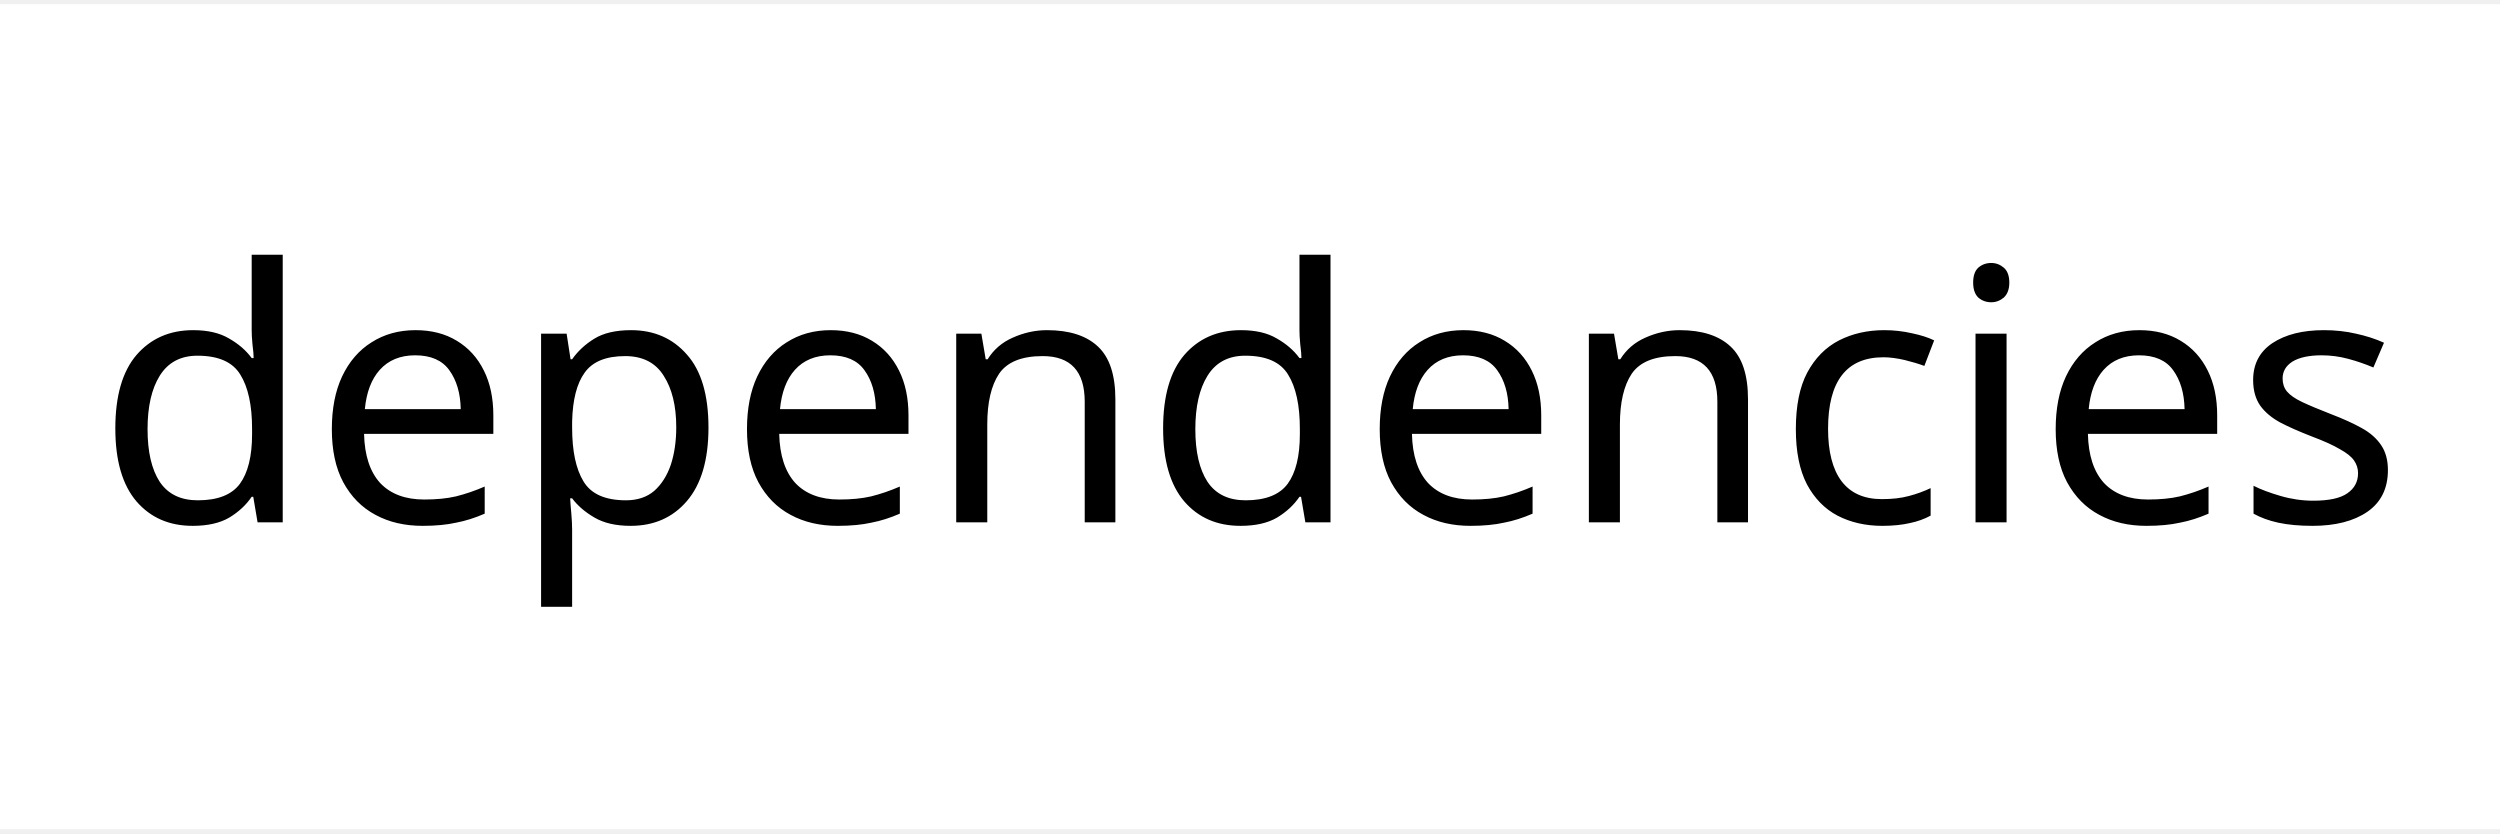
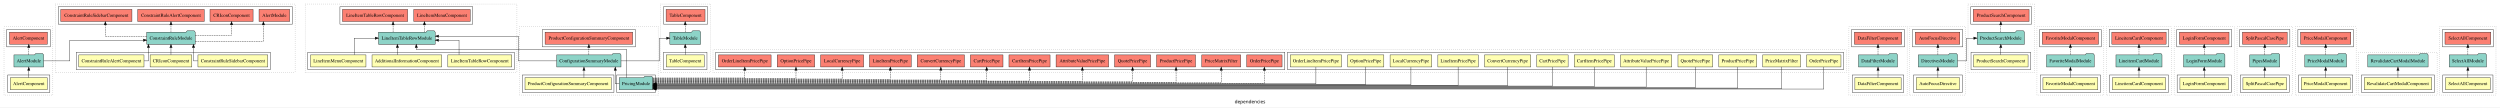
- <svg xmlns="http://www.w3.org/2000/svg" width="99pt" height="33pt" viewBox="0.00 0.00 99.41 32.80">
-   <g id="graph0" class="graph" transform="scale(1 1) rotate(0) translate(4 28.8)">
-     <polygon fill="white" stroke="transparent" points="-4,4 -4,-28.8 95.41,-28.8 95.41,4 -4,4" />
-     <text text-anchor="middle" x="45.7" y="-8.2" font-family="sans-serif" font-size="14.00">dependencies</text>
+ <svg xmlns="http://www.w3.org/2000/svg" width="7472pt" height="321pt" viewBox="0.00 0.00 7472.00 320.80">
+   <g id="graph0" class="graph" transform="scale(1 1) rotate(0) translate(4 316.8)">
+     <polygon fill="white" stroke="transparent" points="-4,4 -4,-316.8 7468,-316.8 7468,4 -4,4" />
+     <text text-anchor="middle" x="3732" y="-8.2" font-family="sans-serif" font-size="14.00">dependencies</text>
+     <g id="clust1" class="cluster">
+       <polygon fill="none" stroke="black" stroke-dasharray="1,5" points="8,-32.8 8,-236.8 154,-236.8 154,-32.8 8,-32.8" />
+     </g>
+     <g id="clust2" class="cluster">
+       <polygon fill="none" stroke="black" points="19,-40.8 19,-92.8 145,-92.8 145,-40.8 19,-40.8" />
+     </g>
+     <g id="clust5" class="cluster">
+       <polygon fill="none" stroke="black" points="16,-176.8 16,-228.8 146,-228.8 146,-176.8 16,-176.8" />
+     </g>
+     <g id="clust8" class="cluster">
+       <polygon fill="none" stroke="black" stroke-dasharray="1,5" points="1549,-32.8 1549,-236.8 1963,-236.8 1963,-32.8 1549,-32.8" />
+     </g>
+     <g id="clust9" class="cluster">
+       <polygon fill="none" stroke="black" points="1557,-40.8 1557,-92.8 1831,-92.8 1831,-40.8 1557,-40.8" />
+     </g>
+     <g id="clust11" class="cluster">
+       <polygon fill="none" stroke="black" points="1839,-40.8 1839,-92.8 1955,-92.8 1955,-40.8 1839,-40.8" />
+     </g>
+     <g id="clust12" class="cluster">
+       <polygon fill="none" stroke="black" points="1617,-176.8 1617,-228.8 1895,-228.8 1895,-176.8 1617,-176.8" />
+     </g>
+     <g id="clust15" class="cluster">
+       <polygon fill="none" stroke="black" stroke-dasharray="1,5" points="162,-100.8 162,-304.8 878,-304.8 878,-100.8 162,-100.8" />
+     </g>
+     <g id="clust16" class="cluster">
+       <polygon fill="none" stroke="black" points="224,-108.8 224,-160.8 804,-160.8 804,-108.8 224,-108.8" />
+     </g>
+     <g id="clust21" class="cluster">
+       <polygon fill="none" stroke="black" points="170,-244.8 170,-296.8 870,-296.8 870,-244.8 170,-244.8" />
+     </g>
+     <g id="clust24" class="cluster">
+       <polygon fill="none" stroke="black" stroke-dasharray="1,5" points="5522,-32.8 5522,-236.8 5696,-236.8 5696,-32.8 5522,-32.8" />
+     </g>
+     <g id="clust25" class="cluster">
+       <polygon fill="none" stroke="black" points="5532,-40.8 5532,-92.8 5686,-92.8 5686,-40.8 5532,-40.8" />
+     </g>
+     <g id="clust28" class="cluster">
+       <polygon fill="none" stroke="black" points="5530,-176.8 5530,-228.8 5688,-228.8 5688,-176.8 5530,-176.8" />
+     </g>
+     <g id="clust31" class="cluster">
+       <polygon fill="none" stroke="black" stroke-dasharray="1,5" points="5704,-32.8 5704,-236.8 5870,-236.8 5870,-32.8 5704,-32.8" />
+     </g>
+     <g id="clust32" class="cluster">
+       <polygon fill="none" stroke="black" points="5715,-40.8 5715,-92.8 5861,-92.8 5861,-40.8 5715,-40.8" />
+     </g>
+     <g id="clust35" class="cluster">
+       <polygon fill="none" stroke="black" points="5712,-176.8 5712,-228.8 5862,-228.8 5862,-176.8 5712,-176.8" />
+     </g>
+     <g id="clust38" class="cluster">
+       <polygon fill="none" stroke="black" stroke-dasharray="1,5" points="6084,-32.8 6084,-236.8 6284,-236.8 6284,-32.8 6084,-32.8" />
+     </g>
+     <g id="clust39" class="cluster">
+       <polygon fill="none" stroke="black" points="6094,-40.8 6094,-92.8 6274,-92.8 6274,-40.8 6094,-40.8" />
+     </g>
+     <g id="clust42" class="cluster">
+       <polygon fill="none" stroke="black" points="6092,-176.8 6092,-228.8 6276,-228.8 6276,-176.8 6092,-176.8" />
+     </g>
+     <g id="clust45" class="cluster">
+       <polygon fill="none" stroke="black" stroke-dasharray="1,5" points="6292,-32.8 6292,-236.8 6486,-236.8 6486,-32.8 6292,-32.8" />
+     </g>
+     <g id="clust46" class="cluster">
+       <polygon fill="none" stroke="black" points="6301,-40.8 6301,-92.8 6477,-92.8 6477,-40.8 6301,-40.8" />
+     </g>
+     <g id="clust49" class="cluster">
+       <polygon fill="none" stroke="black" points="6300,-176.8 6300,-228.8 6478,-228.8 6478,-176.8 6300,-176.8" />
+     </g>
+     <g id="clust52" class="cluster">
+       <polygon fill="none" stroke="black" stroke-dasharray="1,5" points="908,-100.8 908,-304.8 1541,-304.8 1541,-100.8 908,-100.8" />
+     </g>
+     <g id="clust53" class="cluster">
+       <polygon fill="none" stroke="black" points="916,-108.8 916,-160.8 1533,-160.8 1533,-108.8 916,-108.8" />
+     </g>
+     <g id="clust58" class="cluster">
+       <polygon fill="none" stroke="black" points="1012,-244.8 1012,-296.8 1409,-296.8 1409,-244.8 1012,-244.8" />
+     </g>
+     <g id="clust61" class="cluster">
+       <polygon fill="none" stroke="black" stroke-dasharray="1,5" points="6494,-32.8 6494,-236.8 6674,-236.8 6674,-32.8 6494,-32.8" />
+     </g>
+     <g id="clust62" class="cluster">
+       <polygon fill="none" stroke="black" points="6503,-40.8 6503,-92.8 6665,-92.8 6665,-40.8 6503,-40.8" />
+     </g>
+     <g id="clust65" class="cluster">
+       <polygon fill="none" stroke="black" points="6502,-176.8 6502,-228.8 6666,-228.8 6666,-176.8 6502,-176.8" />
+     </g>
+     <g id="clust68" class="cluster">
+       <polygon fill="none" stroke="black" stroke-dasharray="1,5" points="6682,-32.8 6682,-236.8 6848,-236.8 6848,-32.8 6682,-32.8" />
+     </g>
+     <g id="clust69" class="cluster">
+       <polygon fill="none" stroke="black" points="6692,-40.8 6692,-92.8 6838,-92.8 6838,-40.8 6692,-40.8" />
+     </g>
+     <g id="clust72" class="cluster">
+       <polygon fill="none" stroke="black" points="6690,-176.8 6690,-228.8 6840,-228.8 6840,-176.8 6690,-176.8" />
+     </g>
+     <g id="clust75" class="cluster">
+       <polygon fill="none" stroke="black" stroke-dasharray="1,5" points="6856,-32.8 6856,-236.8 7038,-236.8 7038,-32.8 6856,-32.8" />
+     </g>
+     <g id="clust76" class="cluster">
+       <polygon fill="none" stroke="black" points="6866,-40.8 6866,-92.8 7028,-92.8 7028,-40.8 6866,-40.8" />
+     </g>
+     <g id="clust79" class="cluster">
+       <polygon fill="none" stroke="black" points="6864,-176.8 6864,-228.8 7030,-228.8 7030,-176.8 6864,-176.8" />
+     </g>
+     <g id="clust82" class="cluster">
+       <polygon fill="none" stroke="black" stroke-dasharray="1,5" points="2127,-100.8 2127,-168.8 5514,-168.8 5514,-100.8 2127,-100.8" />
+     </g>
+     <g id="clust83" class="cluster">
+       <polygon fill="none" stroke="black" points="3844,-108.8 3844,-160.8 5506,-160.8 5506,-108.8 3844,-108.8" />
+     </g>
+     <g id="clust97" class="cluster">
+       <polygon fill="none" stroke="black" points="2135,-108.8 2135,-160.8 3836,-160.8 3836,-108.8 2135,-108.8" />
+     </g>
+     <g id="clust100" class="cluster">
+       <polygon fill="none" stroke="black" stroke-dasharray="1,5" points="5878,-100.8 5878,-304.8 6076,-304.8 6076,-100.8 5878,-100.8" />
+     </g>
+     <g id="clust101" class="cluster">
+       <polygon fill="none" stroke="black" points="5887,-108.8 5887,-160.8 6065,-160.8 6065,-108.8 5887,-108.8" />
+     </g>
+     <g id="clust104" class="cluster">
+       <polygon fill="none" stroke="black" points="5886,-244.8 5886,-296.8 6068,-296.8 6068,-244.8 5886,-244.8" />
+     </g>
+     <g id="clust107" class="cluster">
+       <polygon fill="none" stroke="black" stroke-dasharray="1,5" points="7046,-32.8 7046,-160.8 7280,-160.8 7280,-32.8 7046,-32.8" />
+     </g>
+     <g id="clust108" class="cluster">
+       <polygon fill="none" stroke="black" points="7054,-40.8 7054,-92.8 7272,-92.8 7272,-40.8 7054,-40.8" />
+     </g>
+     <g id="clust114" class="cluster">
+       <polygon fill="none" stroke="black" stroke-dasharray="1,5" points="7288,-32.8 7288,-236.8 7456,-236.8 7456,-32.8 7288,-32.8" />
+     </g>
+     <g id="clust115" class="cluster">
+       <polygon fill="none" stroke="black" points="7297,-40.8 7297,-92.8 7447,-92.8 7447,-40.8 7297,-40.8" />
+     </g>
+     <g id="clust118" class="cluster">
+       <polygon fill="none" stroke="black" points="7296,-176.8 7296,-228.8 7448,-228.8 7448,-176.8 7296,-176.8" />
+     </g>
+     <g id="clust121" class="cluster">
+       <polygon fill="none" stroke="black" stroke-dasharray="1,5" points="1971,-100.8 1971,-304.8 2119,-304.8 2119,-100.8 1971,-100.8" />
+     </g>
+     <g id="clust122" class="cluster">
+       <polygon fill="none" stroke="black" points="1979,-108.8 1979,-160.8 2109,-160.8 2109,-108.8 1979,-108.8" />
+     </g>
+     <g id="clust125" class="cluster">
+       <polygon fill="none" stroke="black" points="1979,-244.8 1979,-296.8 2111,-296.8 2111,-244.8 1979,-244.8" />
+     </g>
+     <g id="node1" class="node">
+       <polygon fill="#ffffb3" stroke="black" points="137.1,-84.8 26.9,-84.8 26.9,-48.8 137.1,-48.8 137.1,-84.8" />
+       <text text-anchor="middle" x="82" y="-62.6" font-family="Times,serif" font-size="14.00">AlertComponent</text>
+     </g>
+     <g id="node2" class="node">
+       <polygon fill="#8dd3c7" stroke="black" points="126.32,-152.8 123.32,-156.8 102.32,-156.8 99.32,-152.8 37.68,-152.8 37.68,-116.8 126.32,-116.8 126.32,-152.8" />
+       <text text-anchor="middle" x="82" y="-130.6" font-family="Times,serif" font-size="14.00">AlertModule</text>
+     </g>
+     <g id="edge1" class="edge">
+       <path fill="none" stroke="black" d="M82,-85.02C82,-85.02 82,-106.53 82,-106.53" />
+       <polygon fill="black" stroke="black" points="78.5,-106.53 82,-116.53 85.5,-106.53 78.5,-106.53" />
+     </g>
+     <g id="node3" class="node">
+       <polygon fill="#fb8072" stroke="black" points="137.6,-220.8 24.4,-220.8 24.4,-184.8 137.6,-184.8 137.6,-220.8" />
+       <text text-anchor="middle" x="81" y="-198.6" font-family="Times,serif" font-size="14.00">AlertComponent </text>
+     </g>
+     <g id="edge2" class="edge">
+       <path fill="none" stroke="black" stroke-dasharray="5,2" d="M82,-153.02C82,-153.02 82,-174.53 82,-174.53" />
+       <polygon fill="black" stroke="black" points="78.5,-174.53 82,-184.53 85.5,-174.53 78.5,-174.53" />
+     </g>
+     <g id="node11" class="node">
+       <polygon fill="#8dd3c7" stroke="black" points="579.32,-220.8 576.32,-224.8 555.32,-224.8 552.32,-220.8 434.68,-220.8 434.68,-184.8 579.32,-184.8 579.32,-220.8" />
+       <text text-anchor="middle" x="507" y="-198.6" font-family="Times,serif" font-size="14.00">ConstraintRuleModule</text>
+     </g>
+     <g id="edge9" class="edge">
+       <path fill="none" stroke="black" d="M126.29,-134.8C161.44,-134.8 204.69,-134.8 204.69,-134.8 204.69,-134.8 204.69,-196.8 204.69,-196.8 204.69,-196.8 424.59,-196.8 424.59,-196.8" />
+       <polygon fill="black" stroke="black" points="424.59,-200.3 434.59,-196.8 424.59,-193.3 424.59,-200.3" />
+     </g>
+     <g id="node4" class="node">
+       <polygon fill="#ffffb3" stroke="black" points="1822.87,-84.8 1565.13,-84.8 1565.13,-48.8 1822.87,-48.8 1822.87,-84.8" />
+       <text text-anchor="middle" x="1694" y="-62.6" font-family="Times,serif" font-size="14.00">ProductConfigurationSummaryComponent</text>
+     </g>
+     <g id="node5" class="node">
+       <polygon fill="#8dd3c7" stroke="black" points="1852.04,-152.8 1849.04,-156.8 1828.04,-156.8 1825.04,-152.8 1659.96,-152.8 1659.96,-116.8 1852.04,-116.8 1852.04,-152.8" />
+       <text text-anchor="middle" x="1756" y="-130.6" font-family="Times,serif" font-size="14.00">ConfigurationSummaryModule</text>
+     </g>
+     <g id="edge3" class="edge">
+       <path fill="none" stroke="black" d="M1741.33,-85.02C1741.33,-85.02 1741.33,-106.53 1741.33,-106.53" />
+       <polygon fill="black" stroke="black" points="1737.83,-106.53 1741.33,-116.53 1744.83,-106.53 1737.83,-106.53" />
+     </g>
+     <g id="node7" class="node">
+       <polygon fill="#fb8072" stroke="black" points="1886.87,-220.8 1625.13,-220.8 1625.13,-184.8 1886.87,-184.8 1886.87,-220.8" />
+       <text text-anchor="middle" x="1756" y="-198.6" font-family="Times,serif" font-size="14.00">ProductConfigurationSummaryComponent </text>
+     </g>
+     <g id="edge5" class="edge">
+       <path fill="none" stroke="black" stroke-dasharray="5,2" d="M1756,-153.02C1756,-153.02 1756,-174.53 1756,-174.53" />
+       <polygon fill="black" stroke="black" points="1752.5,-174.53 1756,-184.53 1759.5,-174.53 1752.5,-174.53" />
+     </g>
+     <g id="node31" class="node">
+       <polygon fill="#8dd3c7" stroke="black" points="1296.68,-220.8 1293.68,-224.8 1272.68,-224.8 1269.68,-220.8 1127.32,-220.8 1127.32,-184.8 1296.68,-184.8 1296.68,-220.8" />
+       <text text-anchor="middle" x="1212" y="-198.6" font-family="Times,serif" font-size="14.00">LineItemTableRowModule</text>
+     </g>
+     <g id="edge25" class="edge">
+       <path fill="none" stroke="black" d="M1659.89,-134.8C1604.31,-134.8 1545.27,-134.8 1545.27,-134.8 1545.27,-134.8 1545.27,-208.8 1545.27,-208.8 1545.27,-208.8 1306.96,-208.8 1306.96,-208.8" />
+       <polygon fill="black" stroke="black" points="1306.96,-205.3 1296.96,-208.8 1306.96,-212.3 1306.96,-205.3" />
+     </g>
+     <g id="node76" class="node">
+       <polygon fill="#8dd3c7" stroke="black" points="2089.92,-220.8 2086.92,-224.8 2065.92,-224.8 2062.92,-220.8 1998.08,-220.8 1998.08,-184.8 2089.92,-184.8 2089.92,-220.8" />
+       <text text-anchor="middle" x="2044" y="-198.6" font-family="Times,serif" font-size="14.00">TableModule</text>
+     </g>
+     <g id="edge66" class="edge">
+       <path fill="none" stroke="black" d="M1852.16,-134.8C1907.76,-134.8 1966.82,-134.8 1966.82,-134.8 1966.82,-134.8 1966.82,-202.8 1966.82,-202.8 1966.82,-202.8 1988.21,-202.8 1988.21,-202.8" />
+       <polygon fill="black" stroke="black" points="1988.21,-206.3 1998.21,-202.8 1988.21,-199.3 1988.21,-206.3" />
+     </g>
+     <g id="node6" class="node">
+       <polygon fill="#8dd3c7" stroke="black" points="1946.99,-84.8 1943.99,-88.8 1922.99,-88.8 1919.99,-84.8 1847.01,-84.8 1847.01,-48.8 1946.99,-48.8 1946.99,-84.8" />
+       <text text-anchor="middle" x="1897" y="-62.6" font-family="Times,serif" font-size="14.00">PricingModule</text>
+     </g>
+     <g id="edge4" class="edge">
+       <path fill="none" stroke="black" d="M1846.93,-66.8C1839.88,-66.8 1834.97,-66.8 1834.97,-66.8 1834.97,-66.8 1834.97,-106.58 1834.97,-106.58" />
+       <polygon fill="black" stroke="black" points="1831.47,-106.58 1834.97,-116.58 1838.47,-106.58 1831.47,-106.58" />
+     </g>
+     <g id="edge26" class="edge">
+       <path fill="none" stroke="black" d="M1869.48,-85.04C1869.48,-114.37 1869.48,-168.8 1869.48,-168.8 1869.48,-168.8 1240.2,-168.8 1240.2,-168.8 1240.2,-168.8 1240.2,-174.61 1240.2,-174.61" />
+       <polygon fill="black" stroke="black" points="1236.7,-174.61 1240.2,-184.61 1243.7,-174.61 1236.7,-174.61" />
+     </g>
+     <g id="node55" class="node">
+       <polygon fill="#fb8072" stroke="black" points="3309.63,-152.8 3152.37,-152.8 3152.37,-116.8 3309.63,-116.8 3309.63,-152.8" />
+       <text text-anchor="middle" x="3231" y="-130.6" font-family="Times,serif" font-size="14.00">AttributeValuePricePipe </text>
+     </g>
+     <g id="edge47" class="edge">
+       <path fill="none" stroke="black" stroke-dasharray="5,2" d="M1947.26,-73.8C2190.19,-73.8 3231,-73.8 3231,-73.8 3231,-73.8 3231,-106.5 3231,-106.5" />
+       <polygon fill="black" stroke="black" points="3227.5,-106.5 3231,-116.5 3234.5,-106.5 3227.5,-106.5" />
+     </g>
+     <g id="node56" class="node">
+       <polygon fill="#fb8072" stroke="black" points="3134.41,-152.8 3011.59,-152.8 3011.59,-116.8 3134.41,-116.8 3134.41,-152.8" />
+       <text text-anchor="middle" x="3073" y="-130.6" font-family="Times,serif" font-size="14.00">CartItemPricePipe </text>
+     </g>
+     <g id="edge48" class="edge">
+       <path fill="none" stroke="black" stroke-dasharray="5,2" d="M1947.16,-74.8C2171.62,-74.8 3073,-74.8 3073,-74.8 3073,-74.8 3073,-106.8 3073,-106.8" />
+       <polygon fill="black" stroke="black" points="3069.5,-106.8 3073,-116.8 3076.5,-106.8 3069.5,-106.8" />
+     </g>
+     <g id="node57" class="node">
+       <polygon fill="#fb8072" stroke="black" points="2993.76,-152.8 2896.24,-152.8 2896.24,-116.8 2993.76,-116.8 2993.76,-152.8" />
+       <text text-anchor="middle" x="2945" y="-130.6" font-family="Times,serif" font-size="14.00">CartPricePipe </text>
+     </g>
+     <g id="edge49" class="edge">
+       <path fill="none" stroke="black" stroke-dasharray="5,2" d="M1947.19,-76.8C2156,-76.8 2945,-76.8 2945,-76.8 2945,-76.8 2945,-106.77 2945,-106.77" />
+       <polygon fill="black" stroke="black" points="2941.5,-106.77 2945,-116.77 2948.5,-106.77 2941.5,-106.77" />
+     </g>
+     <g id="node58" class="node">
+       <polygon fill="#fb8072" stroke="black" points="2878.58,-152.8 2737.42,-152.8 2737.42,-116.8 2878.58,-116.8 2878.58,-152.8" />
+       <text text-anchor="middle" x="2808" y="-130.6" font-family="Times,serif" font-size="14.00">ConvertCurrencyPipe </text>
+     </g>
+     <g id="edge50" class="edge">
+       <path fill="none" stroke="black" stroke-dasharray="5,2" d="M1947.28,-77.8C2138.26,-77.8 2808,-77.8 2808,-77.8 2808,-77.8 2808,-106.76 2808,-106.76" />
+       <polygon fill="black" stroke="black" points="2804.5,-106.76 2808,-116.76 2811.5,-106.76 2804.5,-106.76" />
+     </g>
+     <g id="node59" class="node">
+       <polygon fill="#fb8072" stroke="black" points="2719.47,-152.8 2594.53,-152.8 2594.53,-116.8 2719.47,-116.8 2719.47,-152.8" />
+       <text text-anchor="middle" x="2657" y="-130.6" font-family="Times,serif" font-size="14.00">LineItemPricePipe </text>
+     </g>
+     <g id="edge51" class="edge">
+       <path fill="none" stroke="black" stroke-dasharray="5,2" d="M1947.16,-79.8C2116.57,-79.8 2657,-79.8 2657,-79.8 2657,-79.8 2657,-106.79 2657,-106.79" />
+       <polygon fill="black" stroke="black" points="2653.5,-106.79 2657,-116.79 2660.5,-106.79 2653.5,-106.79" />
+     </g>
+     <g id="node60" class="node">
+       <polygon fill="#fb8072" stroke="black" points="2577.35,-152.8 2448.65,-152.8 2448.65,-116.8 2577.35,-116.8 2577.35,-152.8" />
+       <text text-anchor="middle" x="2513" y="-130.6" font-family="Times,serif" font-size="14.00">LocalCurrencyPipe </text>
+     </g>
+     <g id="edge52" class="edge">
+       <path fill="none" stroke="black" stroke-dasharray="5,2" d="M1947.15,-80.8C2094.03,-80.8 2513,-80.8 2513,-80.8 2513,-80.8 2513,-106.52 2513,-106.52" />
+       <polygon fill="black" stroke="black" points="2509.5,-106.52 2513,-116.52 2516.5,-106.52 2509.5,-106.52" />
+     </g>
+     <g id="node61" class="node">
+       <polygon fill="#fb8072" stroke="black" points="2431.04,-152.8 2318.96,-152.8 2318.96,-116.8 2431.04,-116.8 2431.04,-152.8" />
+       <text text-anchor="middle" x="2375" y="-130.6" font-family="Times,serif" font-size="14.00">OptionPricePipe </text>
+     </g>
+     <g id="edge53" class="edge">
+       <path fill="none" stroke="black" stroke-dasharray="5,2" d="M1947.25,-82.8C2069.98,-82.8 2375,-82.8 2375,-82.8 2375,-82.8 2375,-106.61 2375,-106.61" />
+       <polygon fill="black" stroke="black" points="2371.5,-106.61 2375,-116.61 2378.5,-106.61 2371.5,-106.61" />
+     </g>
+     <g id="node62" class="node">
+       <polygon fill="#fb8072" stroke="black" points="2300.61,-152.8 2143.39,-152.8 2143.39,-116.8 2300.61,-116.8 2300.61,-152.8" />
+       <text text-anchor="middle" x="2222" y="-130.6" font-family="Times,serif" font-size="14.00">OrderLineItemPricePipe </text>
+     </g>
+     <g id="edge54" class="edge">
+       <path fill="none" stroke="black" stroke-dasharray="5,2" d="M1947.07,-83.8C2038.23,-83.8 2222,-83.8 2222,-83.8 2222,-83.8 2222,-106.68 2222,-106.68" />
+       <polygon fill="black" stroke="black" points="2218.5,-106.68 2222,-116.68 2225.5,-106.68 2218.5,-106.68" />
+     </g>
+     <g id="node63" class="node">
+       <polygon fill="#fb8072" stroke="black" points="3827.8,-152.8 3722.2,-152.8 3722.2,-116.8 3827.8,-116.8 3827.8,-152.8" />
+       <text text-anchor="middle" x="3775" y="-130.6" font-family="Times,serif" font-size="14.00">OrderPricePipe </text>
+     </g>
+     <g id="edge55" class="edge">
+       <path fill="none" stroke="black" stroke-dasharray="5,2" d="M1947.23,-67.8C2245.89,-67.8 3775,-67.8 3775,-67.8 3775,-67.8 3775,-106.49 3775,-106.49" />
+       <polygon fill="black" stroke="black" points="3771.5,-106.49 3775,-116.49 3778.5,-106.49 3771.5,-106.49" />
+     </g>
+     <g id="node64" class="node">
+       <polygon fill="#fb8072" stroke="black" points="3704.2,-152.8 3587.8,-152.8 3587.8,-116.8 3704.2,-116.8 3704.2,-152.8" />
+       <text text-anchor="middle" x="3646" y="-130.6" font-family="Times,serif" font-size="14.00">PriceMatrixFilter </text>
+     </g>
+     <g id="edge56" class="edge">
+       <path fill="none" stroke="black" stroke-dasharray="5,2" d="M1947.46,-69.8C2234.22,-69.8 3646,-69.8 3646,-69.8 3646,-69.8 3646,-106.69 3646,-106.69" />
+       <polygon fill="black" stroke="black" points="3642.5,-106.69 3646,-116.69 3649.5,-106.69 3642.5,-106.69" />
+     </g>
+     <g id="node65" class="node">
+       <polygon fill="#fb8072" stroke="black" points="3569.21,-152.8 3452.79,-152.8 3452.79,-116.8 3569.21,-116.8 3569.21,-152.8" />
+       <text text-anchor="middle" x="3511" y="-130.6" font-family="Times,serif" font-size="14.00">ProductPricePipe </text>
+     </g>
+     <g id="edge57" class="edge">
+       <path fill="none" stroke="black" stroke-dasharray="5,2" d="M1947.07,-70.8C2219.5,-70.8 3511,-70.8 3511,-70.8 3511,-70.8 3511,-106.63 3511,-106.63" />
+       <polygon fill="black" stroke="black" points="3507.5,-106.63 3511,-116.63 3514.5,-106.63 3507.5,-106.63" />
+     </g>
+     <g id="node66" class="node">
+       <polygon fill="#fb8072" stroke="black" points="3434.87,-152.8 3327.13,-152.8 3327.13,-116.8 3434.87,-116.8 3434.87,-152.8" />
+       <text text-anchor="middle" x="3381" y="-130.6" font-family="Times,serif" font-size="14.00">QuotePricePipe </text>
+     </g>
+     <g id="edge58" class="edge">
+       <path fill="none" stroke="black" stroke-dasharray="5,2" d="M1947.23,-72.8C2206.45,-72.8 3381,-72.8 3381,-72.8 3381,-72.8 3381,-106.53 3381,-106.53" />
+       <polygon fill="black" stroke="black" points="3377.5,-106.53 3381,-116.53 3384.5,-106.53 3377.5,-106.53" />
+     </g>
+     <g id="node8" class="node">
+       <polygon fill="#ffffb3" stroke="black" points="569.38,-152.8 444.62,-152.8 444.62,-116.8 569.38,-116.8 569.38,-152.8" />
+       <text text-anchor="middle" x="507" y="-130.6" font-family="Times,serif" font-size="14.00">CRIconComponent</text>
+     </g>
+     <g id="edge6" class="edge">
+       <path fill="none" stroke="black" d="M507,-153.02C507,-153.02 507,-174.53 507,-174.53" />
+       <polygon fill="black" stroke="black" points="503.5,-174.53 507,-184.53 510.5,-174.53 503.5,-174.53" />
+     </g>
+     <g id="node9" class="node">
+       <polygon fill="#ffffb3" stroke="black" points="426.37,-152.8 231.63,-152.8 231.63,-116.8 426.37,-116.8 426.37,-152.8" />
+       <text text-anchor="middle" x="329" y="-130.6" font-family="Times,serif" font-size="14.00">ConstraintRuleAlertComponent</text>
+     </g>
+     <g id="edge7" class="edge">
+       <path fill="none" stroke="black" d="M426.56,-134.8C434.59,-134.8 439.7,-134.8 439.7,-134.8 439.7,-134.8 439.7,-174.58 439.7,-174.58" />
+       <polygon fill="black" stroke="black" points="436.2,-174.58 439.7,-184.58 443.2,-174.58 436.2,-174.58" />
+     </g>
+     <g id="node10" class="node">
+       <polygon fill="#ffffb3" stroke="black" points="796.37,-152.8 587.63,-152.8 587.63,-116.8 796.37,-116.8 796.37,-152.8" />
+       <text text-anchor="middle" x="692" y="-130.6" font-family="Times,serif" font-size="14.00">ConstraintRuleSidebarComponent</text>
+     </g>
+     <g id="edge8" class="edge">
+       <path fill="none" stroke="black" d="M587.35,-134.8C579.35,-134.8 574.3,-134.8 574.3,-134.8 574.3,-134.8 574.3,-174.58 574.3,-174.58" />
+       <polygon fill="black" stroke="black" points="570.8,-174.58 574.3,-184.58 577.8,-174.58 570.8,-174.58" />
+     </g>
+     <g id="node12" class="node">
+       <polygon fill="#fb8072" stroke="black" points="861.82,-288.8 770.18,-288.8 770.18,-252.8 861.82,-252.8 861.82,-288.8" />
+       <text text-anchor="middle" x="816" y="-266.6" font-family="Times,serif" font-size="14.00">AlertModule </text>
+     </g>
+     <g id="edge10" class="edge">
+       <path fill="none" stroke="black" stroke-dasharray="5,2" d="M579.22,-193.8C661.08,-193.8 783.26,-193.8 783.26,-193.8 783.26,-193.8 783.26,-242.55 783.26,-242.55" />
+       <polygon fill="black" stroke="black" points="779.76,-242.55 783.26,-252.55 786.76,-242.55 779.76,-242.55" />
+     </g>
+     <g id="node13" class="node">
+       <polygon fill="#fb8072" stroke="black" points="752.38,-288.8 623.62,-288.8 623.62,-252.8 752.38,-252.8 752.38,-288.8" />
+       <text text-anchor="middle" x="688" y="-266.6" font-family="Times,serif" font-size="14.00">CRIconComponent </text>
+     </g>
+     <g id="edge11" class="edge">
+       <path fill="none" stroke="black" stroke-dasharray="5,2" d="M579.32,-211.8C629.73,-211.8 688,-211.8 688,-211.8 688,-211.8 688,-242.78 688,-242.78" />
+       <polygon fill="black" stroke="black" points="684.5,-242.78 688,-252.78 691.5,-242.78 684.5,-242.78" />
+     </g>
+     <g id="node14" class="node">
+       <polygon fill="#fb8072" stroke="black" points="606.37,-288.8 407.63,-288.8 407.63,-252.8 606.37,-252.8 606.37,-288.8" />
+       <text text-anchor="middle" x="507" y="-266.6" font-family="Times,serif" font-size="14.00">ConstraintRuleAlertComponent </text>
+     </g>
+     <g id="edge12" class="edge">
+       <path fill="none" stroke="black" stroke-dasharray="5,2" d="M507,-221.02C507,-221.02 507,-242.53 507,-242.53" />
+       <polygon fill="black" stroke="black" points="503.5,-242.53 507,-252.53 510.5,-242.53 503.5,-242.53" />
+     </g>
+     <g id="node15" class="node">
+       <polygon fill="#fb8072" stroke="black" points="390.37,-288.8 177.63,-288.8 177.63,-252.8 390.37,-252.8 390.37,-288.8" />
+       <text text-anchor="middle" x="284" y="-266.6" font-family="Times,serif" font-size="14.00">ConstraintRuleSidebarComponent </text>
+     </g>
+     <g id="edge13" class="edge">
+       <path fill="none" stroke="black" stroke-dasharray="5,2" d="M434.81,-208.8C378.88,-208.8 310.88,-208.8 310.88,-208.8 310.88,-208.8 310.88,-242.53 310.88,-242.53" />
+       <polygon fill="black" stroke="black" points="307.38,-242.53 310.88,-252.53 314.38,-242.53 307.38,-242.53" />
+     </g>
+     <g id="node16" class="node">
+       <polygon fill="#ffffb3" stroke="black" points="5678.09,-84.8 5539.91,-84.8 5539.91,-48.8 5678.09,-48.8 5678.09,-84.8" />
+       <text text-anchor="middle" x="5609" y="-62.6" font-family="Times,serif" font-size="14.00">DataFilterComponent</text>
+     </g>
+     <g id="node17" class="node">
+       <polygon fill="#8dd3c7" stroke="black" points="5667.31,-152.8 5664.31,-156.8 5643.31,-156.8 5640.31,-152.8 5550.69,-152.8 5550.69,-116.8 5667.31,-116.8 5667.31,-152.8" />
+       <text text-anchor="middle" x="5609" y="-130.6" font-family="Times,serif" font-size="14.00">DataFilterModule</text>
+     </g>
+     <g id="edge14" class="edge">
+       <path fill="none" stroke="black" d="M5609,-85.02C5609,-85.02 5609,-106.53 5609,-106.53" />
+       <polygon fill="black" stroke="black" points="5605.5,-106.53 5609,-116.53 5612.5,-106.53 5605.5,-106.53" />
+     </g>
+     <g id="node18" class="node">
+       <polygon fill="#fb8072" stroke="black" points="5679.59,-220.8 5538.41,-220.8 5538.41,-184.8 5679.59,-184.8 5679.59,-220.8" />
+       <text text-anchor="middle" x="5609" y="-198.6" font-family="Times,serif" font-size="14.00">DataFilterComponent </text>
+     </g>
+     <g id="edge15" class="edge">
+       <path fill="none" stroke="black" stroke-dasharray="5,2" d="M5609,-153.02C5609,-153.02 5609,-174.53 5609,-174.53" />
+       <polygon fill="black" stroke="black" points="5605.5,-174.53 5609,-184.53 5612.5,-174.53 5605.5,-174.53" />
+     </g>
+     <g id="node19" class="node">
+       <polygon fill="#ffffb3" stroke="black" points="5852.53,-84.8 5723.47,-84.8 5723.47,-48.8 5852.53,-48.8 5852.53,-84.8" />
+       <text text-anchor="middle" x="5788" y="-62.6" font-family="Times,serif" font-size="14.00">AutoFocusDirective</text>
+     </g>
+     <g id="node20" class="node">
+       <polygon fill="#8dd3c7" stroke="black" points="5846.58,-152.8 5843.58,-156.8 5822.58,-156.8 5819.58,-152.8 5729.42,-152.8 5729.42,-116.8 5846.58,-116.8 5846.58,-152.8" />
+       <text text-anchor="middle" x="5788" y="-130.6" font-family="Times,serif" font-size="14.00">DirectivesModule</text>
+     </g>
+     <g id="edge16" class="edge">
+       <path fill="none" stroke="black" d="M5788,-85.02C5788,-85.02 5788,-106.53 5788,-106.53" />
+       <polygon fill="black" stroke="black" points="5784.5,-106.53 5788,-116.53 5791.5,-106.53 5784.5,-106.53" />
+     </g>
+     <g id="node21" class="node">
+       <polygon fill="#fb8072" stroke="black" points="5853.53,-220.8 5720.47,-220.8 5720.47,-184.8 5853.53,-184.8 5853.53,-220.8" />
+       <text text-anchor="middle" x="5787" y="-198.6" font-family="Times,serif" font-size="14.00">AutoFocusDirective </text>
+     </g>
+     <g id="edge17" class="edge">
+       <path fill="none" stroke="black" stroke-dasharray="5,2" d="M5788,-153.02C5788,-153.02 5788,-174.53 5788,-174.53" />
+       <polygon fill="black" stroke="black" points="5784.5,-174.53 5788,-184.53 5791.5,-174.53 5784.5,-174.53" />
+     </g>
+     <g id="node68" class="node">
+       <polygon fill="#8dd3c7" stroke="black" points="6046.69,-220.8 6043.69,-224.8 6022.69,-224.8 6019.69,-220.8 5905.31,-220.8 5905.31,-184.8 6046.69,-184.8 6046.69,-220.8" />
+       <text text-anchor="middle" x="5976" y="-198.6" font-family="Times,serif" font-size="14.00">ProductSearchModule</text>
+     </g>
+     <g id="edge60" class="edge">
+       <path fill="none" stroke="black" d="M5846.54,-134.8C5861.6,-134.8 5873.64,-134.8 5873.64,-134.8 5873.64,-134.8 5873.64,-202.8 5873.64,-202.8 5873.64,-202.8 5895.19,-202.8 5895.19,-202.8" />
+       <polygon fill="black" stroke="black" points="5895.19,-206.3 5905.19,-202.8 5895.19,-199.3 5895.19,-206.3" />
+     </g>
+     <g id="node22" class="node">
+       <polygon fill="#ffffb3" stroke="black" points="6266.04,-84.8 6101.96,-84.8 6101.96,-48.8 6266.04,-48.8 6266.04,-84.8" />
+       <text text-anchor="middle" x="6184" y="-62.6" font-family="Times,serif" font-size="14.00">FavoriteModalComponent</text>
+     </g>
+     <g id="node23" class="node">
+       <polygon fill="#8dd3c7" stroke="black" points="6255.26,-152.8 6252.26,-156.8 6231.26,-156.8 6228.26,-152.8 6112.74,-152.8 6112.74,-116.8 6255.26,-116.8 6255.26,-152.8" />
+       <text text-anchor="middle" x="6184" y="-130.6" font-family="Times,serif" font-size="14.00">FavoriteModalModule</text>
+     </g>
+     <g id="edge18" class="edge">
+       <path fill="none" stroke="black" d="M6184,-85.02C6184,-85.02 6184,-106.53 6184,-106.53" />
+       <polygon fill="black" stroke="black" points="6180.5,-106.53 6184,-116.53 6187.5,-106.53 6180.5,-106.53" />
+     </g>
+     <g id="node24" class="node">
+       <polygon fill="#fb8072" stroke="black" points="6268.04,-220.8 6099.96,-220.8 6099.96,-184.8 6268.04,-184.8 6268.04,-220.8" />
+       <text text-anchor="middle" x="6184" y="-198.6" font-family="Times,serif" font-size="14.00">FavoriteModalComponent </text>
+     </g>
+     <g id="edge19" class="edge">
+       <path fill="none" stroke="black" stroke-dasharray="5,2" d="M6184,-153.02C6184,-153.02 6184,-174.53 6184,-174.53" />
+       <polygon fill="black" stroke="black" points="6180.5,-174.53 6184,-184.53 6187.5,-174.53 6180.5,-174.53" />
+     </g>
+     <g id="node25" class="node">
+       <polygon fill="#ffffb3" stroke="black" points="6468.58,-84.8 6309.42,-84.8 6309.42,-48.8 6468.58,-48.8 6468.58,-84.8" />
+       <text text-anchor="middle" x="6389" y="-62.6" font-family="Times,serif" font-size="14.00">LineitemCardComponent</text>
+     </g>
+     <g id="node26" class="node">
+       <polygon fill="#8dd3c7" stroke="black" points="6457.8,-152.8 6454.8,-156.8 6433.8,-156.8 6430.8,-152.8 6320.2,-152.8 6320.2,-116.8 6457.8,-116.8 6457.8,-152.8" />
+       <text text-anchor="middle" x="6389" y="-130.6" font-family="Times,serif" font-size="14.00">LineitemCardModule</text>
+     </g>
+     <g id="edge20" class="edge">
+       <path fill="none" stroke="black" d="M6389,-85.02C6389,-85.02 6389,-106.53 6389,-106.53" />
+       <polygon fill="black" stroke="black" points="6385.5,-106.53 6389,-116.53 6392.5,-106.53 6385.5,-106.53" />
+     </g>
+     <g id="node27" class="node">
+       <polygon fill="#fb8072" stroke="black" points="6470.08,-220.8 6307.92,-220.8 6307.92,-184.8 6470.08,-184.8 6470.08,-220.8" />
+       <text text-anchor="middle" x="6389" y="-198.6" font-family="Times,serif" font-size="14.00">LineitemCardComponent </text>
+     </g>
+     <g id="edge21" class="edge">
+       <path fill="none" stroke="black" stroke-dasharray="5,2" d="M6389,-153.02C6389,-153.02 6389,-174.53 6389,-174.53" />
+       <polygon fill="black" stroke="black" points="6385.5,-174.53 6389,-184.53 6392.5,-174.53 6385.5,-174.53" />
+     </g>
+     <g id="node28" class="node">
+       <polygon fill="#ffffb3" stroke="black" points="1316.08,-152.8 1107.92,-152.8 1107.92,-116.8 1316.08,-116.8 1316.08,-152.8" />
+       <text text-anchor="middle" x="1212" y="-130.6" font-family="Times,serif" font-size="14.00">AdditionalInformationComponent</text>
+     </g>
+     <g id="edge22" class="edge">
+       <path fill="none" stroke="black" d="M1183.8,-153.02C1183.8,-153.02 1183.8,-174.53 1183.8,-174.53" />
+       <polygon fill="black" stroke="black" points="1180.3,-174.53 1183.8,-184.53 1187.3,-174.53 1180.3,-174.53" />
+     </g>
+     <g id="node29" class="node">
+       <polygon fill="#ffffb3" stroke="black" points="1089.8,-152.8 924.2,-152.8 924.2,-116.8 1089.8,-116.8 1089.8,-152.8" />
+       <text text-anchor="middle" x="1007" y="-130.6" font-family="Times,serif" font-size="14.00">LineItemMenuComponent</text>
+     </g>
+     <g id="edge23" class="edge">
+       <path fill="none" stroke="black" d="M1054.71,-153.02C1054.71,-173.17 1054.71,-202.8 1054.71,-202.8 1054.71,-202.8 1117.37,-202.8 1117.37,-202.8" />
+       <polygon fill="black" stroke="black" points="1117.37,-206.3 1127.37,-202.8 1117.37,-199.3 1117.37,-206.3" />
+     </g>
+     <g id="node30" class="node">
+       <polygon fill="#ffffb3" stroke="black" points="1525.46,-152.8 1334.54,-152.8 1334.54,-116.8 1525.46,-116.8 1525.46,-152.8" />
+       <text text-anchor="middle" x="1430" y="-130.6" font-family="Times,serif" font-size="14.00">LineItemTableRowComponent</text>
+     </g>
+     <g id="edge24" class="edge">
+       <path fill="none" stroke="black" d="M1367.96,-153.07C1367.96,-171.36 1367.96,-196.8 1367.96,-196.8 1367.96,-196.8 1306.83,-196.8 1306.83,-196.8" />
+       <polygon fill="black" stroke="black" points="1306.83,-193.3 1296.83,-196.8 1306.83,-200.3 1306.83,-193.3" />
+     </g>
+     <g id="node32" class="node">
+       <polygon fill="#fb8072" stroke="black" points="1401.3,-288.8 1232.7,-288.8 1232.7,-252.8 1401.3,-252.8 1401.3,-288.8" />
+       <text text-anchor="middle" x="1317" y="-266.6" font-family="Times,serif" font-size="14.00">LineItemMenuComponent </text>
+     </g>
+     <g id="edge27" class="edge">
+       <path fill="none" stroke="black" stroke-dasharray="5,2" d="M1264.59,-221.02C1264.59,-221.02 1264.59,-242.53 1264.59,-242.53" />
+       <polygon fill="black" stroke="black" points="1261.09,-242.53 1264.59,-252.53 1268.09,-242.53 1261.09,-242.53" />
+     </g>
+     <g id="node33" class="node">
+       <polygon fill="#fb8072" stroke="black" points="1214.46,-288.8 1019.54,-288.8 1019.54,-252.8 1214.46,-252.8 1214.46,-288.8" />
+       <text text-anchor="middle" x="1117" y="-266.6" font-family="Times,serif" font-size="14.00">LineItemTableRowComponent </text>
+     </g>
+     <g id="edge28" class="edge">
+       <path fill="none" stroke="black" stroke-dasharray="5,2" d="M1170.82,-221.02C1170.82,-221.02 1170.82,-242.53 1170.82,-242.53" />
+       <polygon fill="black" stroke="black" points="1167.32,-242.53 1170.82,-252.53 1174.32,-242.53 1167.32,-242.53" />
+     </g>
+     <g id="node34" class="node">
+       <polygon fill="#ffffb3" stroke="black" points="6656.61,-84.8 6511.39,-84.8 6511.39,-48.8 6656.61,-48.8 6656.61,-84.8" />
+       <text text-anchor="middle" x="6584" y="-62.6" font-family="Times,serif" font-size="14.00">LoginFormComponent</text>
+     </g>
+     <g id="node35" class="node">
+       <polygon fill="#8dd3c7" stroke="black" points="6645.83,-152.8 6642.83,-156.8 6621.83,-156.8 6618.83,-152.8 6522.17,-152.8 6522.17,-116.8 6645.83,-116.8 6645.83,-152.8" />
+       <text text-anchor="middle" x="6584" y="-130.6" font-family="Times,serif" font-size="14.00">LoginFormModule</text>
+     </g>
+     <g id="edge29" class="edge">
+       <path fill="none" stroke="black" d="M6584,-85.02C6584,-85.02 6584,-106.53 6584,-106.53" />
+       <polygon fill="black" stroke="black" points="6580.5,-106.53 6584,-116.53 6587.5,-106.53 6580.5,-106.53" />
+     </g>
+     <g id="node36" class="node">
+       <polygon fill="#fb8072" stroke="black" points="6658.11,-220.8 6509.89,-220.8 6509.89,-184.8 6658.11,-184.8 6658.11,-220.8" />
+       <text text-anchor="middle" x="6584" y="-198.6" font-family="Times,serif" font-size="14.00">LoginFormComponent </text>
+     </g>
+     <g id="edge30" class="edge">
+       <path fill="none" stroke="black" stroke-dasharray="5,2" d="M6584,-153.02C6584,-153.02 6584,-174.53 6584,-174.53" />
+       <polygon fill="black" stroke="black" points="6580.5,-174.53 6584,-184.53 6587.5,-174.53 6580.5,-174.53" />
+     </g>
+     <g id="node37" class="node">
+       <polygon fill="#ffffb3" stroke="black" points="6830.32,-84.8 6699.68,-84.8 6699.68,-48.8 6830.32,-48.8 6830.32,-84.8" />
+       <text text-anchor="middle" x="6765" y="-62.6" font-family="Times,serif" font-size="14.00">SplitPascalCasePipe</text>
+     </g>
+     <g id="node38" class="node">
+       <polygon fill="#8dd3c7" stroke="black" points="6809.89,-152.8 6806.89,-156.8 6785.89,-156.8 6782.89,-152.8 6720.11,-152.8 6720.11,-116.8 6809.89,-116.8 6809.89,-152.8" />
+       <text text-anchor="middle" x="6765" y="-130.6" font-family="Times,serif" font-size="14.00">PipesModule</text>
+     </g>
+     <g id="edge31" class="edge">
+       <path fill="none" stroke="black" d="M6765,-85.02C6765,-85.02 6765,-106.53 6765,-106.53" />
+       <polygon fill="black" stroke="black" points="6761.5,-106.53 6765,-116.53 6768.5,-106.53 6761.5,-106.53" />
+     </g>
+     <g id="node39" class="node">
+       <polygon fill="#fb8072" stroke="black" points="6831.82,-220.8 6698.18,-220.8 6698.18,-184.8 6831.82,-184.8 6831.82,-220.8" />
+       <text text-anchor="middle" x="6765" y="-198.6" font-family="Times,serif" font-size="14.00">SplitPascalCasePipe </text>
+     </g>
+     <g id="edge32" class="edge">
+       <path fill="none" stroke="black" stroke-dasharray="5,2" d="M6765,-153.02C6765,-153.02 6765,-174.53 6765,-174.53" />
+       <polygon fill="black" stroke="black" points="6761.5,-174.53 6765,-184.53 6768.5,-174.53 6761.5,-174.53" />
+     </g>
+     <g id="node40" class="node">
+       <polygon fill="#ffffb3" stroke="black" points="7020.15,-84.8 6873.85,-84.8 6873.85,-48.8 7020.15,-48.8 7020.15,-84.8" />
+       <text text-anchor="middle" x="6947" y="-62.6" font-family="Times,serif" font-size="14.00">PriceModalComponent</text>
+     </g>
+     <g id="node41" class="node">
+       <polygon fill="#8dd3c7" stroke="black" points="7009.37,-152.8 7006.37,-156.8 6985.37,-156.8 6982.37,-152.8 6884.63,-152.8 6884.63,-116.8 7009.37,-116.8 7009.37,-152.8" />
+       <text text-anchor="middle" x="6947" y="-130.6" font-family="Times,serif" font-size="14.00">PriceModalModule</text>
+     </g>
+     <g id="edge33" class="edge">
+       <path fill="none" stroke="black" d="M6947,-85.02C6947,-85.02 6947,-106.53 6947,-106.53" />
+       <polygon fill="black" stroke="black" points="6943.5,-106.53 6947,-116.53 6950.5,-106.53 6943.5,-106.53" />
+     </g>
+     <g id="node42" class="node">
+       <polygon fill="#fb8072" stroke="black" points="7022.15,-220.8 6871.85,-220.8 6871.85,-184.8 7022.15,-184.8 7022.15,-220.8" />
+       <text text-anchor="middle" x="6947" y="-198.6" font-family="Times,serif" font-size="14.00">PriceModalComponent </text>
+     </g>
+     <g id="edge34" class="edge">
+       <path fill="none" stroke="black" stroke-dasharray="5,2" d="M6947,-153.02C6947,-153.02 6947,-174.53 6947,-174.53" />
+       <polygon fill="black" stroke="black" points="6943.5,-174.53 6947,-184.53 6950.5,-174.53 6943.5,-174.53" />
+     </g>
+     <g id="node43" class="node">
+       <polygon fill="#ffffb3" stroke="black" points="4992.63,-152.8 4839.37,-152.8 4839.37,-116.8 4992.63,-116.8 4992.63,-152.8" />
+       <text text-anchor="middle" x="4916" y="-130.6" font-family="Times,serif" font-size="14.00">AttributeValuePricePipe</text>
+     </g>
+     <g id="edge35" class="edge">
+       <path fill="none" stroke="black" d="M4916,-116.71C4916,-93.67 4916,-56.8 4916,-56.8 4916,-56.8 1957.19,-56.8 1957.19,-56.8" />
+       <polygon fill="black" stroke="black" points="1957.19,-53.3 1947.19,-56.8 1957.19,-60.3 1957.19,-53.3" />
+     </g>
+     <g id="node44" class="node">
+       <polygon fill="#ffffb3" stroke="black" points="4820.91,-152.8 4701.09,-152.8 4701.09,-116.8 4820.91,-116.8 4820.91,-152.8" />
+       <text text-anchor="middle" x="4761" y="-130.6" font-family="Times,serif" font-size="14.00">CartItemPricePipe</text>
+     </g>
+     <g id="edge36" class="edge">
+       <path fill="none" stroke="black" d="M4761,-116.55C4761,-93.78 4761,-57.8 4761,-57.8 4761,-57.8 1957.01,-57.8 1957.01,-57.8" />
+       <polygon fill="black" stroke="black" points="1957.01,-54.3 1947.01,-57.8 1957.01,-61.3 1957.01,-54.3" />
+     </g>
+     <g id="node45" class="node">
+       <polygon fill="#ffffb3" stroke="black" points="4682.76,-152.8 4589.24,-152.8 4589.24,-116.8 4682.76,-116.8 4682.76,-152.8" />
+       <text text-anchor="middle" x="4636" y="-130.6" font-family="Times,serif" font-size="14.00">CartPricePipe</text>
+     </g>
+     <g id="edge37" class="edge">
+       <path fill="none" stroke="black" d="M4636,-116.64C4636,-94.45 4636,-59.8 4636,-59.8 4636,-59.8 1957.17,-59.8 1957.17,-59.8" />
+       <polygon fill="black" stroke="black" points="1957.17,-56.3 1947.17,-59.8 1957.17,-63.3 1957.17,-56.3" />
+     </g>
+     <g id="node46" class="node">
+       <polygon fill="#ffffb3" stroke="black" points="4571.08,-152.8 4432.92,-152.8 4432.92,-116.8 4571.08,-116.8 4571.08,-152.8" />
+       <text text-anchor="middle" x="4502" y="-130.6" font-family="Times,serif" font-size="14.00">ConvertCurrencyPipe</text>
+     </g>
+     <g id="edge38" class="edge">
+       <path fill="none" stroke="black" d="M4502,-116.51C4502,-94.59 4502,-60.8 4502,-60.8 4502,-60.8 1957,-60.8 1957,-60.8" />
+       <polygon fill="black" stroke="black" points="1957,-57.3 1947,-60.8 1957,-64.3 1957,-57.3" />
+     </g>
+     <g id="node47" class="node">
+       <polygon fill="#ffffb3" stroke="black" points="4414.47,-152.8 4293.53,-152.8 4293.53,-116.8 4414.47,-116.8 4414.47,-152.8" />
+       <text text-anchor="middle" x="4354" y="-130.6" font-family="Times,serif" font-size="14.00">LineItemPricePipe</text>
+     </g>
+     <g id="edge39" class="edge">
+       <path fill="none" stroke="black" d="M4354,-116.76C4354,-95.14 4354,-61.8 4354,-61.8 4354,-61.8 1957.19,-61.8 1957.19,-61.8" />
+       <polygon fill="black" stroke="black" points="1957.19,-58.3 1947.19,-61.8 1957.19,-65.3 1957.19,-58.3" />
+     </g>
+     <g id="node48" class="node">
+       <polygon fill="#ffffb3" stroke="black" points="4275.35,-152.8 4150.65,-152.8 4150.65,-116.8 4275.35,-116.8 4275.35,-152.8" />
+       <text text-anchor="middle" x="4213" y="-130.6" font-family="Times,serif" font-size="14.00">LocalCurrencyPipe</text>
+     </g>
+     <g id="edge40" class="edge">
+       <path fill="none" stroke="black" d="M4213,-116.52C4213,-95.48 4213,-63.8 4213,-63.8 4213,-63.8 1957.26,-63.8 1957.26,-63.8" />
+       <polygon fill="black" stroke="black" points="1957.26,-60.3 1947.26,-63.8 1957.26,-67.3 1957.26,-60.3" />
+     </g>
+     <g id="node49" class="node">
+       <polygon fill="#ffffb3" stroke="black" points="4132.05,-152.8 4023.95,-152.8 4023.95,-116.8 4132.05,-116.8 4132.05,-152.8" />
+       <text text-anchor="middle" x="4078" y="-130.6" font-family="Times,serif" font-size="14.00">OptionPricePipe</text>
+     </g>
+     <g id="edge41" class="edge">
+       <path fill="none" stroke="black" d="M4078,-116.77C4078,-96.03 4078,-64.8 4078,-64.8 4078,-64.8 1957.17,-64.8 1957.17,-64.8" />
+       <polygon fill="black" stroke="black" points="1957.17,-61.3 1947.17,-64.8 1957.17,-68.3 1957.17,-61.3" />
+     </g>
+     <g id="node50" class="node">
+       <polygon fill="#ffffb3" stroke="black" points="4005.61,-152.8 3852.39,-152.8 3852.39,-116.8 4005.61,-116.8 4005.61,-152.8" />
+       <text text-anchor="middle" x="3929" y="-130.6" font-family="Times,serif" font-size="14.00">OrderLineItemPricePipe</text>
+     </g>
+     <g id="edge42" class="edge">
+       <path fill="none" stroke="black" d="M3929,-116.58C3929,-96.43 3929,-66.8 3929,-66.8 3929,-66.8 1957.23,-66.8 1957.23,-66.8" />
+       <polygon fill="black" stroke="black" points="1957.23,-63.3 1947.23,-66.8 1957.23,-70.3 1957.23,-63.3" />
+     </g>
+     <g id="node51" class="node">
+       <polygon fill="#ffffb3" stroke="black" points="5498.3,-152.8 5395.7,-152.8 5395.7,-116.8 5498.3,-116.8 5498.3,-152.8" />
+       <text text-anchor="middle" x="5447" y="-130.6" font-family="Times,serif" font-size="14.00">OrderPricePipe</text>
+     </g>
+     <g id="edge43" class="edge">
+       <path fill="none" stroke="black" d="M5447,-116.57C5447,-91.87 5447,-50.8 5447,-50.8 5447,-50.8 1957.18,-50.8 1957.18,-50.8" />
+       <polygon fill="black" stroke="black" points="1957.18,-47.3 1947.18,-50.8 1957.18,-54.3 1957.18,-47.3" />
+     </g>
+     <g id="node52" class="node">
+       <polygon fill="#ffffb3" stroke="black" points="5377.7,-152.8 5264.3,-152.8 5264.3,-116.8 5377.7,-116.8 5377.7,-152.8" />
+       <text text-anchor="middle" x="5321" y="-130.6" font-family="Times,serif" font-size="14.00">PriceMatrixFilter</text>
+     </g>
+     <g id="edge44" class="edge">
+       <path fill="none" stroke="black" d="M5321,-116.79C5321,-92.38 5321,-51.8 5321,-51.8 5321,-51.8 1957.06,-51.8 1957.06,-51.8" />
+       <polygon fill="black" stroke="black" points="1957.06,-48.3 1947.06,-51.8 1957.06,-55.3 1957.06,-48.3" />
+     </g>
+     <g id="node53" class="node">
+       <polygon fill="#ffffb3" stroke="black" points="5246.71,-152.8 5133.29,-152.8 5133.29,-116.8 5246.71,-116.8 5246.71,-152.8" />
+       <text text-anchor="middle" x="5190" y="-130.6" font-family="Times,serif" font-size="14.00">ProductPricePipe</text>
+     </g>
+     <g id="edge45" class="edge">
+       <path fill="none" stroke="black" d="M5190,-116.42C5190,-92.52 5190,-53.8 5190,-53.8 5190,-53.8 1957.08,-53.8 1957.08,-53.8" />
+       <polygon fill="black" stroke="black" points="1957.08,-50.3 1947.08,-53.8 1957.08,-57.3 1957.08,-50.3" />
+     </g>
+     <g id="node54" class="node">
+       <polygon fill="#ffffb3" stroke="black" points="5114.87,-152.8 5011.13,-152.8 5011.13,-116.8 5114.87,-116.8 5114.87,-152.8" />
+       <text text-anchor="middle" x="5063" y="-130.6" font-family="Times,serif" font-size="14.00">QuotePricePipe</text>
+     </g>
+     <g id="edge46" class="edge">
+       <path fill="none" stroke="black" d="M5063,-116.65C5063,-93.04 5063,-54.8 5063,-54.8 5063,-54.8 1957.05,-54.8 1957.05,-54.8" />
+       <polygon fill="black" stroke="black" points="1957.05,-51.3 1947.05,-54.8 1957.05,-58.3 1957.05,-51.3" />
+     </g>
+     <g id="node67" class="node">
+       <polygon fill="#ffffb3" stroke="black" points="6057.47,-152.8 5894.53,-152.8 5894.53,-116.8 6057.47,-116.8 6057.47,-152.8" />
+       <text text-anchor="middle" x="5976" y="-130.6" font-family="Times,serif" font-size="14.00">ProductSearchComponent</text>
+     </g>
+     <g id="edge59" class="edge">
+       <path fill="none" stroke="black" d="M5976,-153.02C5976,-153.02 5976,-174.53 5976,-174.53" />
+       <polygon fill="black" stroke="black" points="5972.5,-174.53 5976,-184.53 5979.5,-174.53 5972.5,-174.53" />
+     </g>
+     <g id="node69" class="node">
+       <polygon fill="#fb8072" stroke="black" points="6060.47,-288.8 5893.53,-288.8 5893.53,-252.8 6060.47,-252.8 6060.47,-288.8" />
+       <text text-anchor="middle" x="5977" y="-266.6" font-family="Times,serif" font-size="14.00">ProductSearchComponent </text>
+     </g>
+     <g id="edge61" class="edge">
+       <path fill="none" stroke="black" stroke-dasharray="5,2" d="M5976,-221.02C5976,-221.02 5976,-242.53 5976,-242.53" />
+       <polygon fill="black" stroke="black" points="5972.5,-242.53 5976,-252.53 5979.5,-242.53 5972.5,-242.53" />
+     </g>
+     <g id="node70" class="node">
+       <polygon fill="#ffffb3" stroke="black" points="7263.85,-84.8 7062.15,-84.8 7062.15,-48.8 7263.85,-48.8 7263.85,-84.8" />
+       <text text-anchor="middle" x="7163" y="-62.6" font-family="Times,serif" font-size="14.00">RevalidateCartModalComponent</text>
+     </g>
+     <g id="node71" class="node">
+       <polygon fill="#8dd3c7" stroke="black" points="7253.07,-152.8 7250.07,-156.8 7229.07,-156.8 7226.07,-152.8 7072.93,-152.8 7072.93,-116.8 7253.07,-116.8 7253.07,-152.8" />
+       <text text-anchor="middle" x="7163" y="-130.6" font-family="Times,serif" font-size="14.00">RevalidateCartModalModule</text>
+     </g>
+     <g id="edge62" class="edge">
+       <path fill="none" stroke="black" d="M7163,-85.02C7163,-85.02 7163,-106.53 7163,-106.53" />
+       <polygon fill="black" stroke="black" points="7159.5,-106.53 7163,-116.53 7166.5,-106.53 7159.5,-106.53" />
+     </g>
+     <g id="node72" class="node">
+       <polygon fill="#ffffb3" stroke="black" points="7438.93,-84.8 7305.07,-84.8 7305.07,-48.8 7438.93,-48.8 7438.93,-84.8" />
+       <text text-anchor="middle" x="7372" y="-62.6" font-family="Times,serif" font-size="14.00">SelectAllComponent</text>
+     </g>
+     <g id="node73" class="node">
+       <polygon fill="#8dd3c7" stroke="black" points="7427.65,-152.8 7424.65,-156.8 7403.65,-156.8 7400.65,-152.8 7316.35,-152.8 7316.35,-116.8 7427.65,-116.8 7427.65,-152.8" />
+       <text text-anchor="middle" x="7372" y="-130.6" font-family="Times,serif" font-size="14.00">SelectAllModule</text>
+     </g>
+     <g id="edge63" class="edge">
+       <path fill="none" stroke="black" d="M7372,-85.02C7372,-85.02 7372,-106.53 7372,-106.53" />
+       <polygon fill="black" stroke="black" points="7368.5,-106.53 7372,-116.53 7375.5,-106.53 7368.5,-106.53" />
+     </g>
+     <g id="node74" class="node">
+       <polygon fill="#fb8072" stroke="black" points="7440.43,-220.8 7303.57,-220.8 7303.57,-184.8 7440.43,-184.8 7440.43,-220.8" />
+       <text text-anchor="middle" x="7372" y="-198.6" font-family="Times,serif" font-size="14.00">SelectAllComponent </text>
+     </g>
+     <g id="edge64" class="edge">
+       <path fill="none" stroke="black" stroke-dasharray="5,2" d="M7372,-153.02C7372,-153.02 7372,-174.53 7372,-174.53" />
+       <polygon fill="black" stroke="black" points="7368.5,-174.53 7372,-184.53 7375.5,-174.53 7368.5,-174.53" />
+     </g>
+     <g id="node75" class="node">
+       <polygon fill="#ffffb3" stroke="black" points="2100.7,-152.8 1987.3,-152.8 1987.3,-116.8 2100.7,-116.8 2100.7,-152.8" />
+       <text text-anchor="middle" x="2044" y="-130.6" font-family="Times,serif" font-size="14.00">TableComponent</text>
+     </g>
+     <g id="edge65" class="edge">
+       <path fill="none" stroke="black" d="M2044,-153.02C2044,-153.02 2044,-174.53 2044,-174.53" />
+       <polygon fill="black" stroke="black" points="2040.5,-174.53 2044,-184.53 2047.5,-174.53 2040.5,-174.53" />
+     </g>
+     <g id="node77" class="node">
+       <polygon fill="#fb8072" stroke="black" points="2103.2,-288.8 1986.8,-288.8 1986.8,-252.8 2103.2,-252.8 2103.2,-288.8" />
+       <text text-anchor="middle" x="2045" y="-266.6" font-family="Times,serif" font-size="14.00">TableComponent </text>
+     </g>
+     <g id="edge67" class="edge">
+       <path fill="none" stroke="black" stroke-dasharray="5,2" d="M2044,-221.02C2044,-221.02 2044,-242.53 2044,-242.53" />
+       <polygon fill="black" stroke="black" points="2040.5,-242.53 2044,-252.53 2047.5,-242.53 2040.5,-242.53" />
+     </g>
  </g>
</svg>
